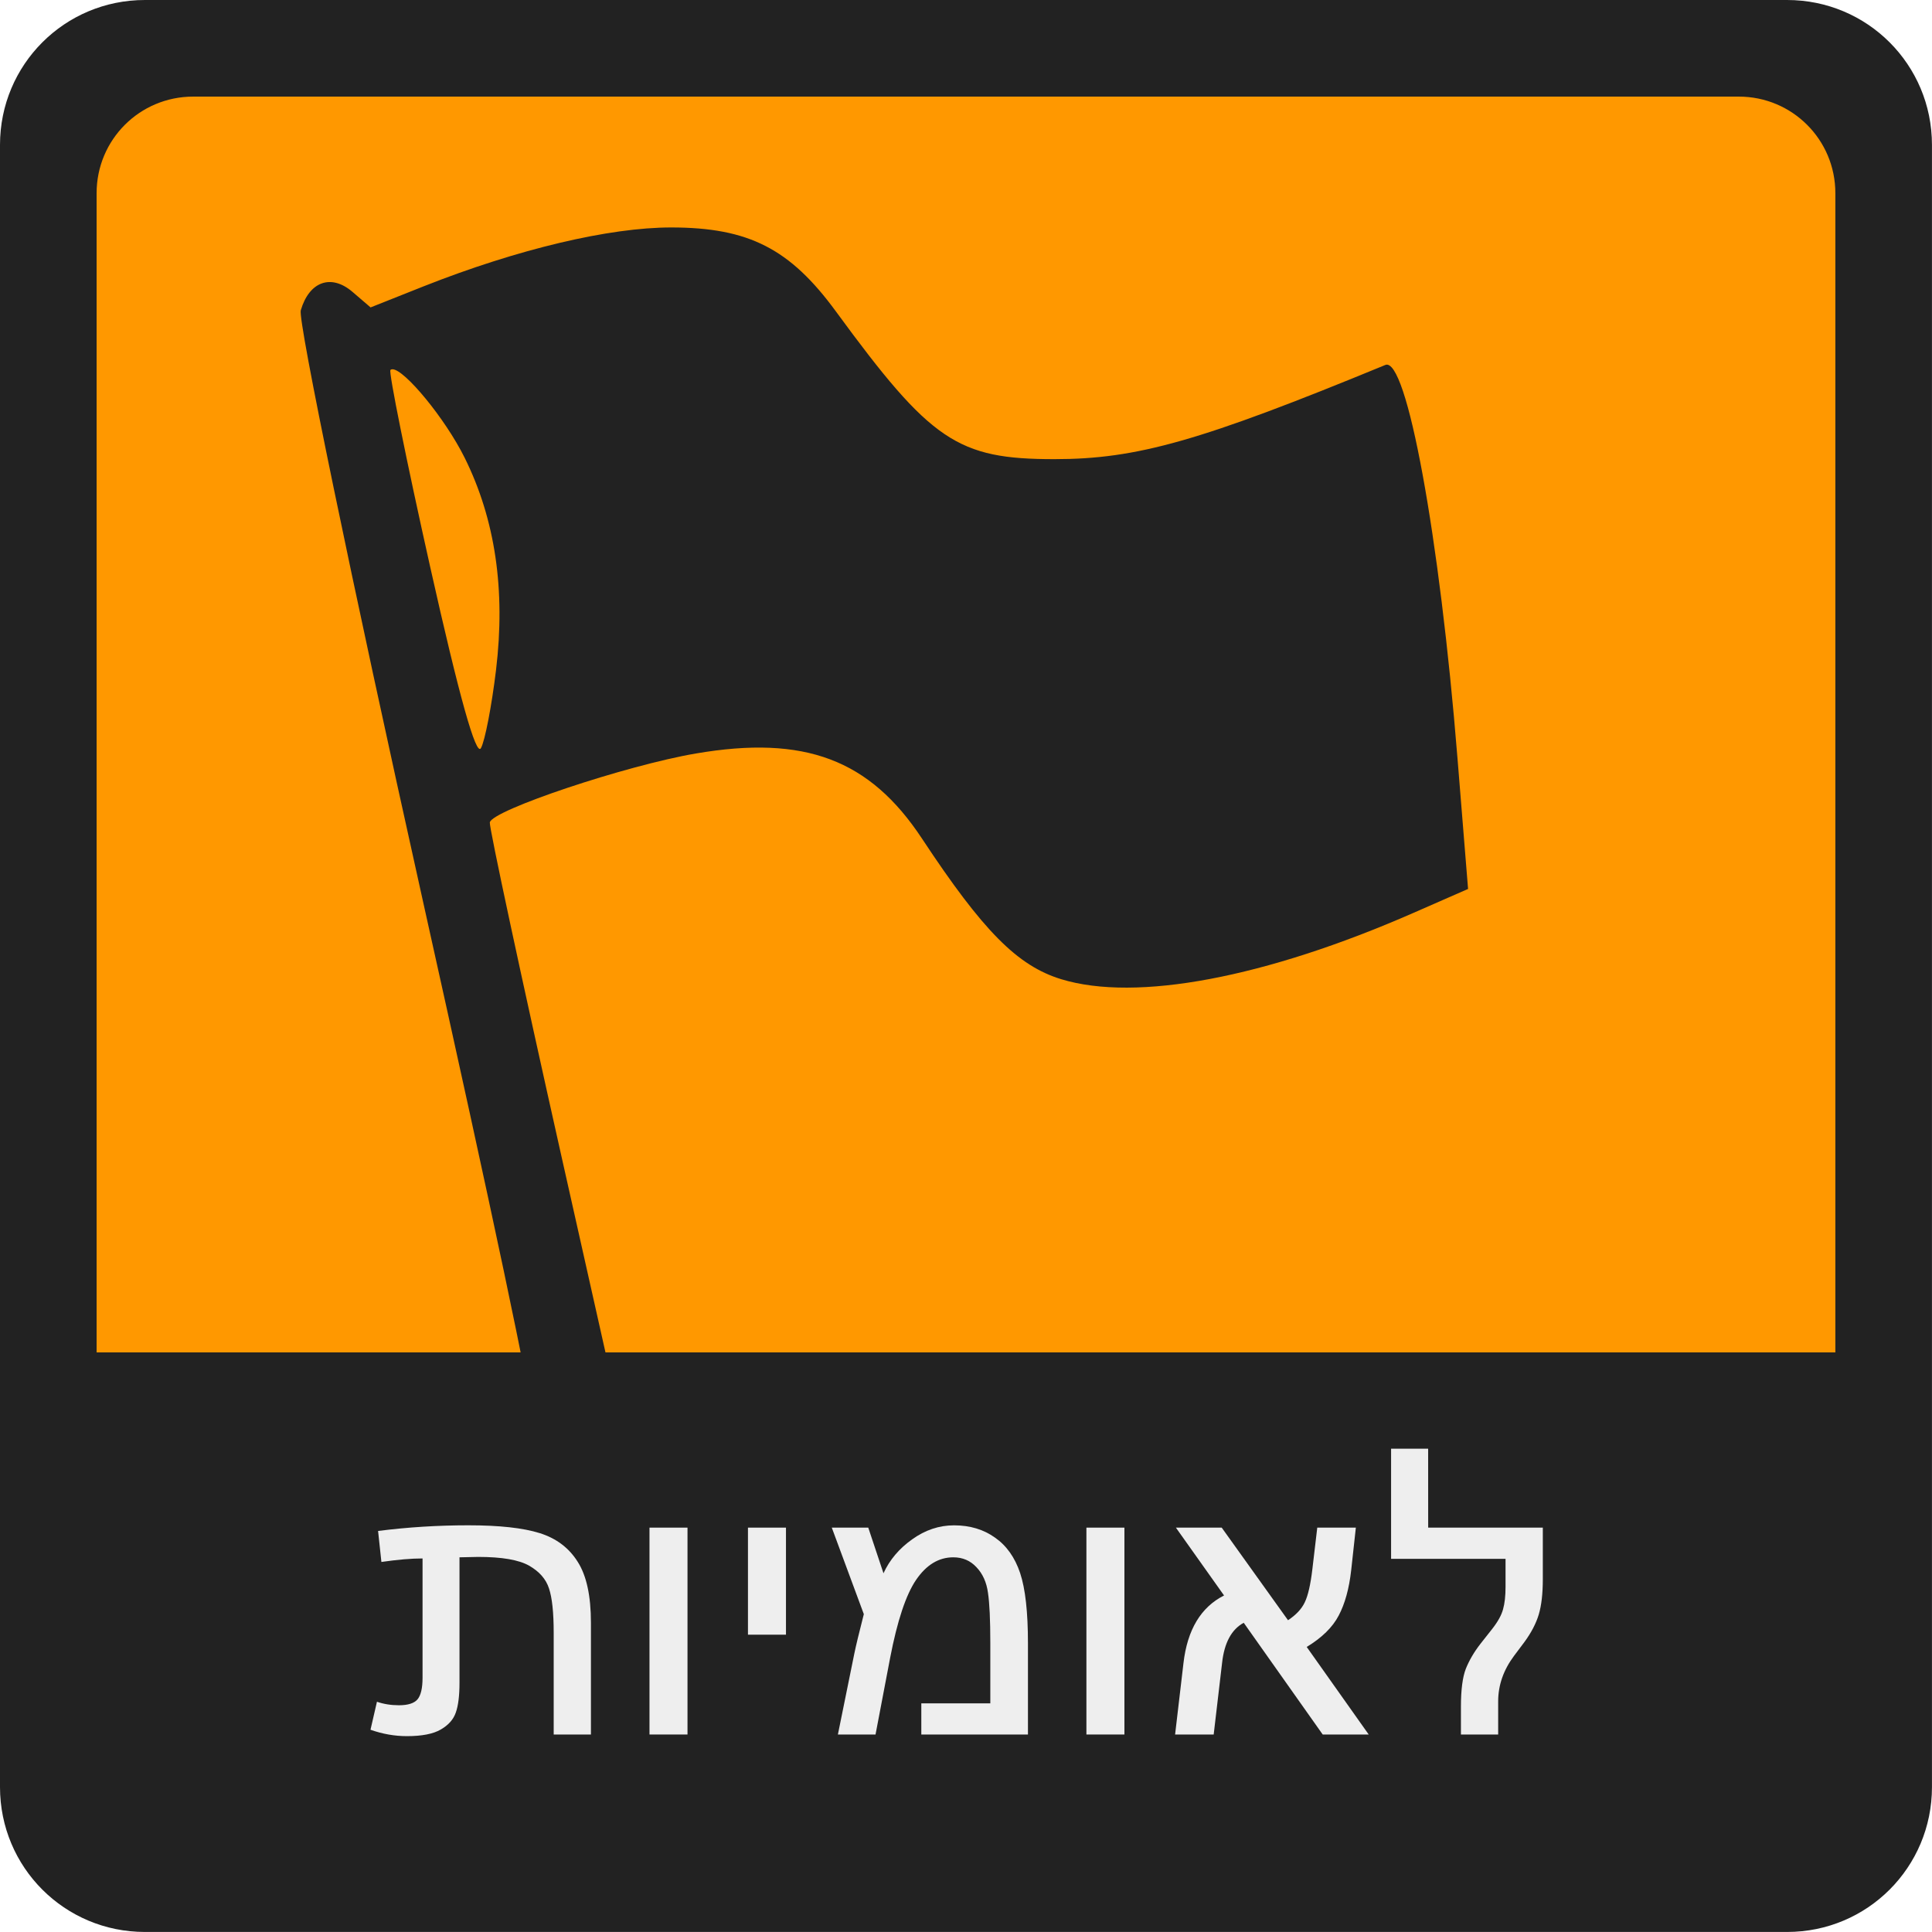
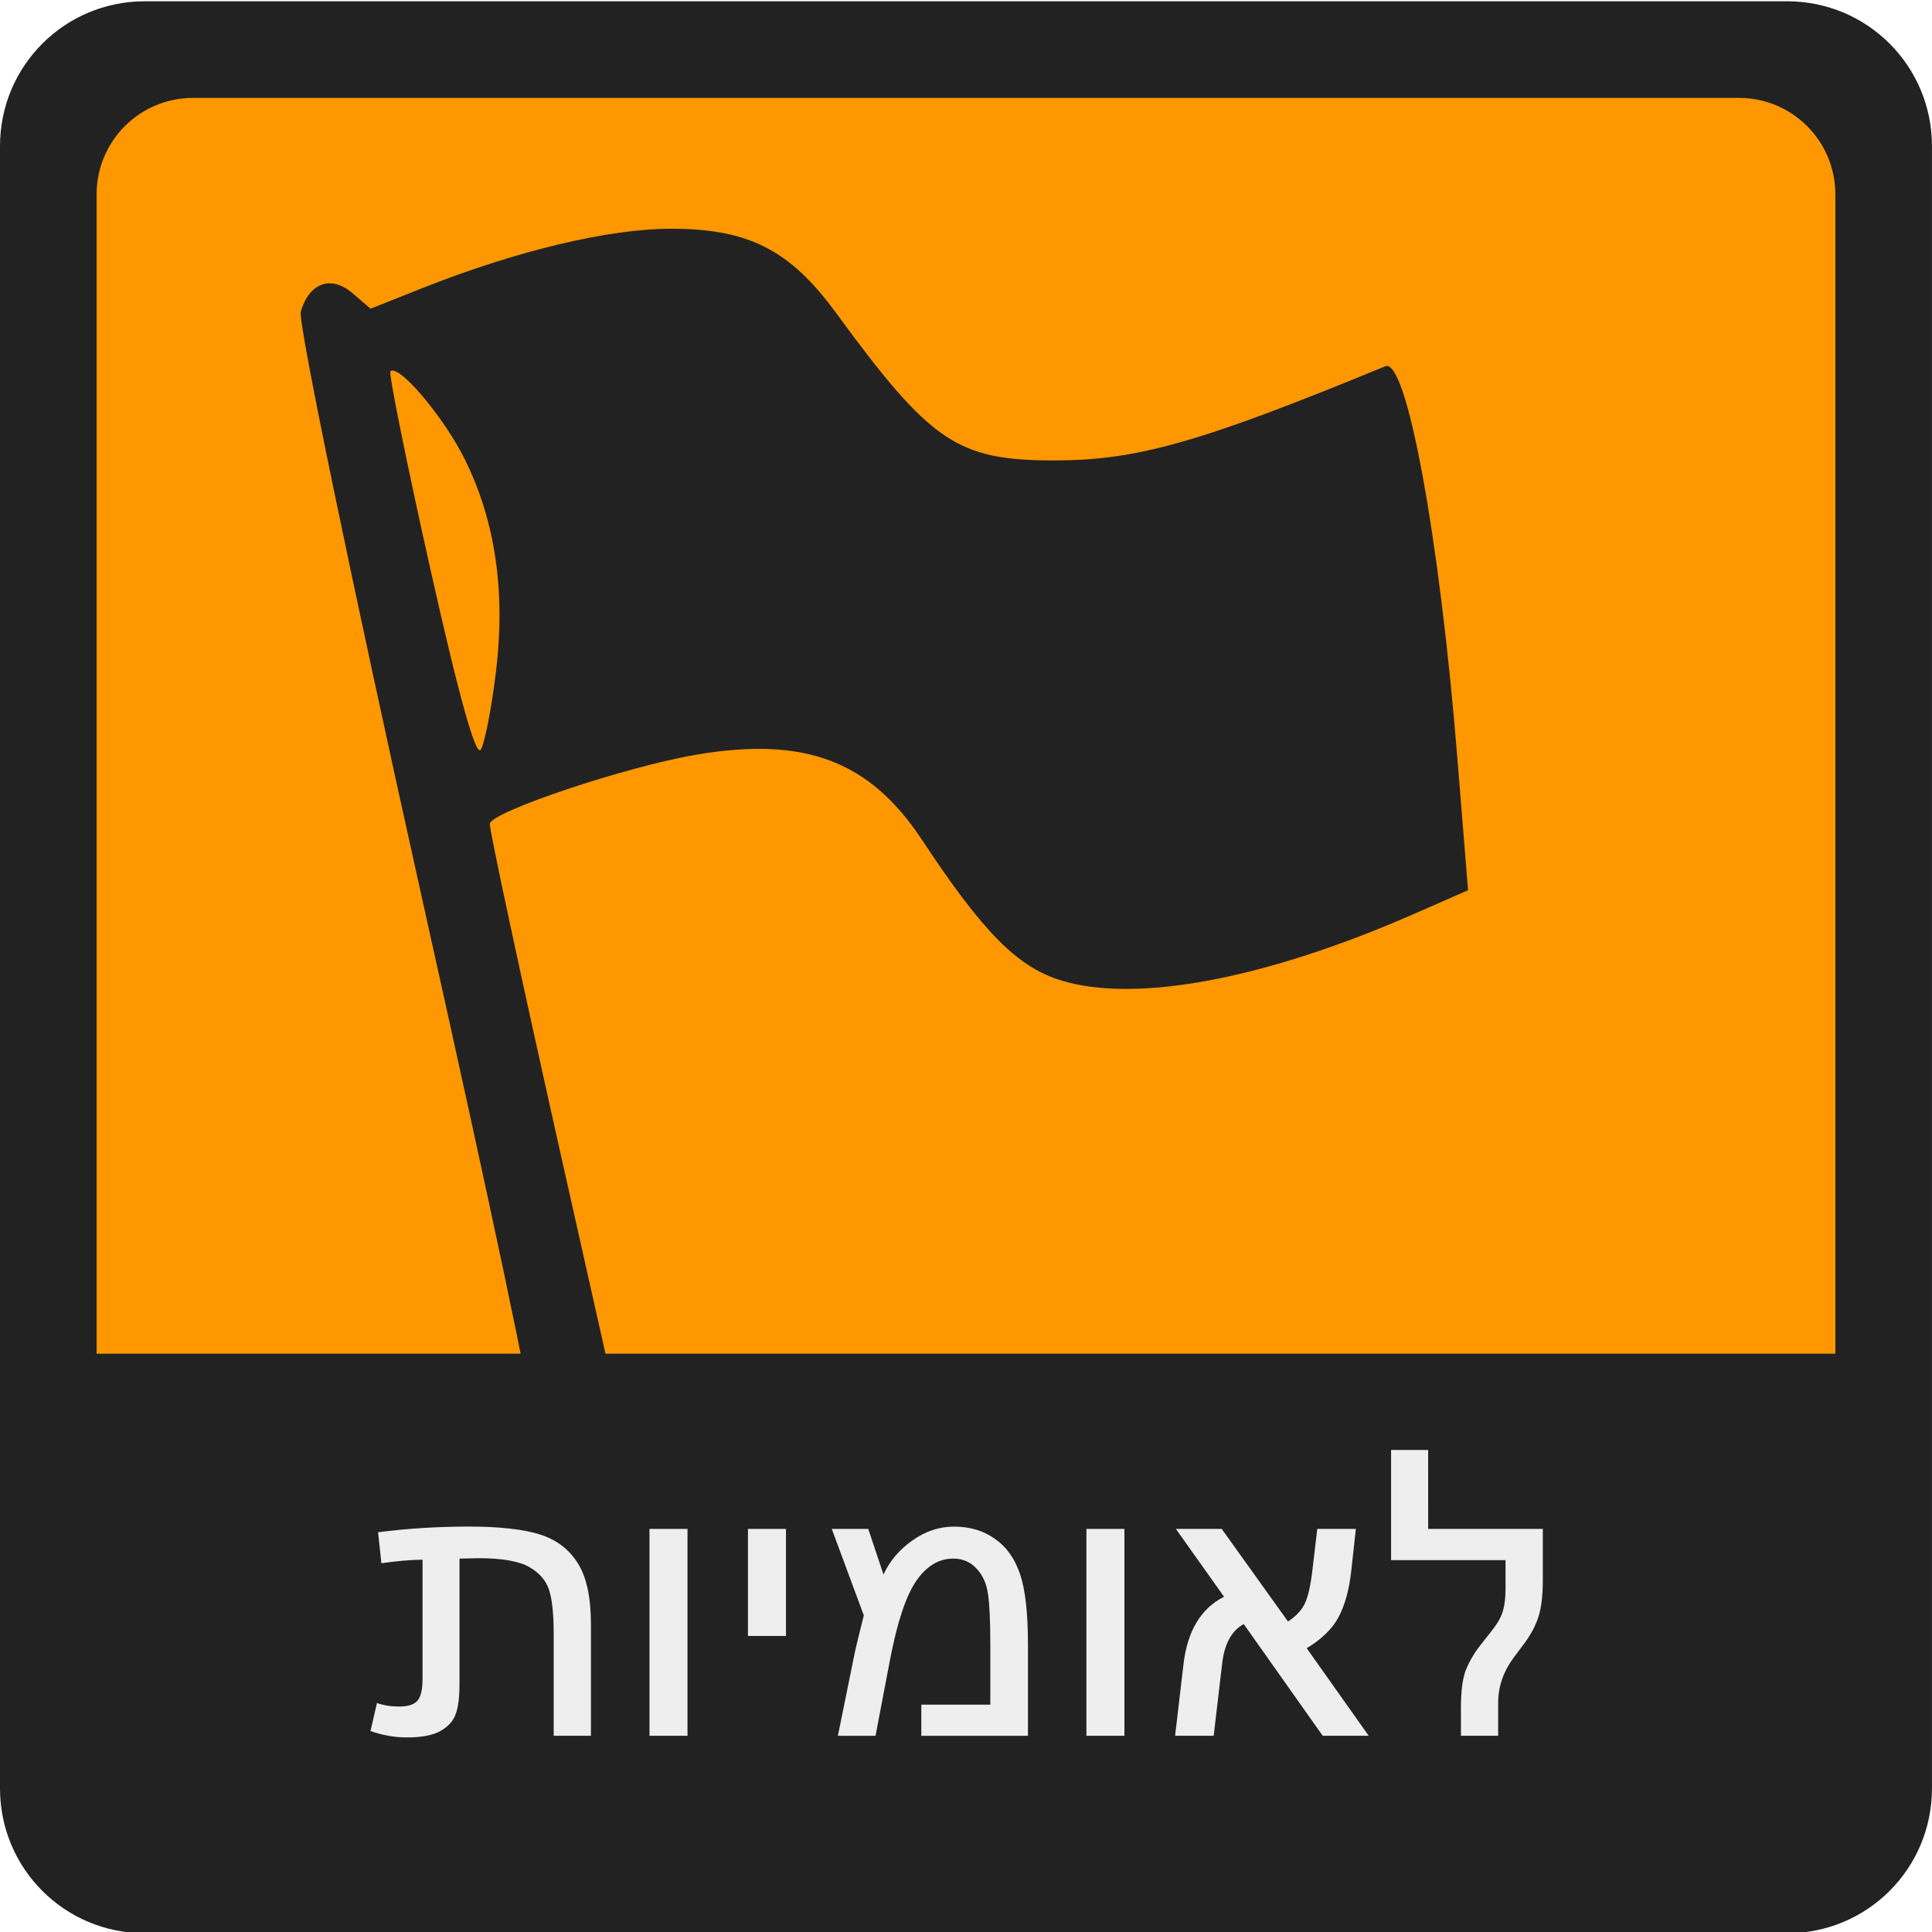
<svg xmlns="http://www.w3.org/2000/svg" width="200" height="200" viewBox="0 0 52.917 52.917" version="1.1" id="svg8">
  <defs id="defs2">
    </defs>
  <g id="layer1" transform="translate(249.8045,-91.40947)">
-     <g style="stroke-width:0.5" transform="matrix(2,0,0,2,-249.8045,91.40947)" id="g5250-7">
+     <g style="stroke-width:0.5" transform="matrix(2,0,0,2,-249.8045,91.44455)" id="g5250-7">
      <path id="rect5238-5" style="opacity:1;fill:#222222;stroke-width:0.25;stroke-linejoin:round;stroke-opacity:0.909" d="m 1.984,0 h 22.49 c 1.099,0 1.984,0.885 1.984,1.984 v 22.49 c 0,1.099 -0.885,1.984 -1.984,1.984 H 1.984 C 0.885,26.458 0,25.573 0,24.474 V 1.984 C 0,0.885 0.885,0 1.984,0 Z" />
      <path id="rect5240-3" style="opacity:1;fill:#ff9800;stroke-width:0.25;stroke-linejoin:round;stroke-opacity:0.909" d="M 2.646,1.323 H 23.812 c 0.733,0 1.323,0.59 1.323,1.323 V 23.812 c 0,0.733 -0.59,1.323 -1.323,1.323 H 2.646 c -0.733,0 -1.323,-0.59 -1.323,-1.323 V 2.646 c 0,-0.733 0.59,-1.323 1.323,-1.323 z" />
      <path style="fill:#222222;fill-opacity:1;stroke-width:0.5" d="m 9.195,3.115 c 1.057,0.001 1.623,0.29 2.252,1.149 1.303,1.78 1.664,2.024 2.993,2.024 1.131,0 2,-0.247 4.532,-1.29 0.291,-0.12 0.743,2.338 0.988,5.385 l 0.145,1.791 -0.744,0.326 c -2.032,0.891 -3.802,1.224 -4.828,0.91 -0.6,-0.184 -1.07,-0.659 -1.906,-1.925 -0.716,-1.085 -1.607,-1.421 -3.097,-1.166 -0.961,0.164 -2.793,0.777 -2.822,0.944 -0.011,0.062 0.432,2.123 0.983,4.581 l 0.913,4.068 A 9.447,11.252 47.501 0 1 7.363,19.788 C 7.24,18.955 6.772,16.743 5.789,12.327 4.805,7.905 4.078,4.389 4.119,4.25 4.235,3.854 4.535,3.747 4.827,3.997 L 5.075,4.21 5.802,3.921 C 7.089,3.412 8.343,3.114 9.195,3.115 Z M 5.374,5.057 c -0.011,1.228e-4 -0.02,0.003 -0.027,0.01 C 5.32,5.091 5.565,6.306 5.892,7.767 6.29,9.545 6.52,10.365 6.586,10.246 6.641,10.148 6.734,9.666 6.793,9.176 6.925,8.078 6.782,7.112 6.363,6.268 6.096,5.73 5.537,5.055 5.374,5.057 Z" id="path4773-5" />
      <path id="path5244-6" d="m 0.728,18.521 v 4.167 c 0,1.539 1.239,2.778 2.778,2.778 H 22.953 c 1.539,0 2.778,-1.239 2.778,-2.778 v -4.167 z" style="opacity:1;fill:#222222;fill-opacity:1;fill-rule:nonzero;stroke:none;stroke-width:0.25;stroke-linecap:butt;stroke-linejoin:round;stroke-miterlimit:4;stroke-dasharray:none;stroke-dashoffset:0;stroke-opacity:0.909;paint-order:normal" />
      <g aria-label="NATION" style="font-style:normal;font-variant:normal;font-weight:500;font-stretch:normal;font-size:4.233px;line-height:2.117px;font-family:Montserrat;-inkscape-font-specification:'Montserrat Medium';text-align:center;letter-spacing:0px;text-anchor:middle;display:none;opacity:1;fill:#eeeeee;fill-opacity:1;fill-rule:nonzero;stroke:none;stroke-width:2.117;stroke-linecap:butt;stroke-linejoin:round;stroke-miterlimit:4;stroke-dasharray:none;stroke-dashoffset:0;stroke-opacity:1;paint-order:stroke fill markers" id="text4627-3-2">
        <path d="M 7.322,20.325 H 7.872 v 2.963 H 7.335 L 5.811,21.248 v 2.04 H 5.256 v -2.963 h 0.538 l 1.528,2.045 z" style="font-style:normal;font-variant:normal;font-weight:500;font-stretch:normal;font-size:4.233px;font-family:Montserrat;-inkscape-font-specification:'Montserrat Medium';text-align:center;letter-spacing:0px;text-anchor:middle;fill:#eeeeee;fill-opacity:1;stroke-width:2.117" id="path5761" />
        <path d="M 10.789,23.289 10.527,22.662 H 9.079 L 8.816,23.289 H 8.228 l 1.3,-2.963 h 0.588 l 1.283,2.963 z M 9.282,22.175 h 1.041 l -0.516,-1.245 z" style="font-style:normal;font-variant:normal;font-weight:500;font-stretch:normal;font-size:4.233px;font-family:Montserrat;-inkscape-font-specification:'Montserrat Medium';text-align:center;letter-spacing:0px;text-anchor:middle;fill:#eeeeee;fill-opacity:1;stroke-width:2.117" id="path5763" />
        <path d="m 11.127,20.325 h 2.417 v 0.504 h -0.923 v 2.46 h -0.572 V 20.829 H 11.127 Z" style="font-style:normal;font-variant:normal;font-weight:500;font-stretch:normal;font-size:4.233px;font-family:Montserrat;-inkscape-font-specification:'Montserrat Medium';text-align:center;letter-spacing:0px;text-anchor:middle;fill:#eeeeee;fill-opacity:1;stroke-width:2.117" id="path5765" />
        <path d="m 13.946,20.325 h 0.567 v 2.963 h -0.567 z" style="font-style:normal;font-variant:normal;font-weight:500;font-stretch:normal;font-size:4.233px;font-family:Montserrat;-inkscape-font-specification:'Montserrat Medium';text-align:center;letter-spacing:0px;text-anchor:middle;fill:#eeeeee;fill-opacity:1;stroke-width:2.117" id="path5767" />
        <path d="m 16.59,20.287 q 0.44,0 0.8,0.199 0.364,0.199 0.572,0.546 0.207,0.347 0.207,0.77 0,0.423 -0.207,0.775 -0.207,0.347 -0.572,0.55 -0.36,0.203 -0.8,0.203 -0.44,0 -0.804,-0.203 -0.36,-0.203 -0.567,-0.55 -0.207,-0.351 -0.207,-0.775 0,-0.423 0.207,-0.77 0.207,-0.347 0.567,-0.546 0.364,-0.199 0.804,-0.199 z m 0.009,0.508 q -0.271,0 -0.504,0.135 -0.233,0.131 -0.368,0.364 -0.135,0.229 -0.135,0.508 0,0.279 0.135,0.512 0.14,0.233 0.368,0.368 0.233,0.135 0.504,0.135 0.267,0 0.495,-0.135 0.229,-0.135 0.36,-0.368 0.135,-0.233 0.135,-0.512 0,-0.279 -0.135,-0.508 -0.131,-0.233 -0.36,-0.364 -0.229,-0.135 -0.495,-0.135 z" style="font-style:normal;font-variant:normal;font-weight:500;font-stretch:normal;font-size:4.233px;font-family:Montserrat;-inkscape-font-specification:'Montserrat Medium';text-align:center;letter-spacing:0px;text-anchor:middle;fill:#eeeeee;fill-opacity:1;stroke-width:2.117" id="path5769" />
        <path d="m 20.733,20.325 h 0.55 v 2.963 h -0.538 l -1.524,-2.04 v 2.04 h -0.555 v -2.963 h 0.538 l 1.528,2.045 z" style="font-style:normal;font-variant:normal;font-weight:500;font-stretch:normal;font-size:4.233px;font-family:Montserrat;-inkscape-font-specification:'Montserrat Medium';text-align:center;letter-spacing:0px;text-anchor:middle;fill:#eeeeee;fill-opacity:1;stroke-width:2.117" id="path5771" />
      </g>
    </g>
    <g aria-label="לאומיות" id="text303" style="font-size:15.19px;line-height:1.25;display:none;fill:#eeeeee;stroke-width:0.158">
      <path d="m -205.328,132.492 h 4.361 v 1.958 q 0,0.831 -0.156,1.35 -0.156,0.512 -0.541,1.038 l -0.401,0.534 q -0.601,0.808 -0.601,1.728 v 1.261 h -1.417 v -1.061 q 0,-0.957 0.185,-1.439 0.193,-0.482 0.556,-0.949 l 0.445,-0.564 q 0.326,-0.415 0.415,-0.749 0.096,-0.334 0.096,-0.86 v -1.061 h -4.354 v -4.191 h 1.409 z" id="path1379" />
      <path d="m -207.59,140.361 h -1.75 l -3.004,-4.25 q -0.697,0.378 -0.823,1.528 l -0.319,2.722 h -1.469 l 0.319,-2.722 q 0.223,-1.899 1.543,-2.566 l -1.832,-2.581 h 1.743 l 2.522,3.523 q 0.46,-0.304 0.638,-0.682 0.185,-0.386 0.289,-1.261 l 0.185,-1.58 h 1.469 l -0.178,1.624 q -0.119,1.046 -0.475,1.721 -0.349,0.668 -1.216,1.194 z" id="path1381" />
      <path d="m -216.883,132.492 v 7.869 h -1.446 v -7.869 z" id="path1383" />
      <path d="m -226.8,135.777 -1.216,-3.286 h 1.387 l 0.579,1.736 q 0.349,-0.764 1.09,-1.291 0.742,-0.534 1.595,-0.534 0.905,0 1.558,0.467 0.66,0.46 0.957,1.35 0.297,0.89 0.297,2.677 v 3.464 h -4.057 v -1.187 h 2.626 v -2.307 q 0,-1.305 -0.089,-1.899 -0.082,-0.601 -0.438,-0.972 -0.349,-0.378 -0.883,-0.378 -0.831,0 -1.417,0.86 -0.579,0.853 -0.986,2.967 l -0.556,2.915 h -1.431 l 0.623,-3.071 q 0.089,-0.438 0.363,-1.513 z" id="path1385" />
      <path d="m -229.759,132.492 v 4.072 h -1.446 v -4.072 z" id="path1387" />
      <path d="m -233.505,132.492 v 7.869 h -1.446 v -7.869 z" id="path1389" />
      <path d="m -245.564,140.176 0.245,-1.061 q 0.386,0.134 0.838,0.134 0.512,0 0.705,-0.223 0.193,-0.23 0.193,-0.823 v -4.539 q -0.638,0 -1.565,0.134 l -0.126,-1.179 q 1.691,-0.215 3.434,-0.215 1.765,0 2.715,0.297 0.949,0.297 1.446,1.09 0.504,0.786 0.504,2.321 v 4.25 h -1.417 v -3.872 q 0,-1.15 -0.178,-1.684 -0.171,-0.534 -0.757,-0.868 -0.586,-0.334 -1.936,-0.334 l -0.712,0.015 v 4.769 q 0,0.742 -0.141,1.135 -0.134,0.393 -0.571,0.645 -0.43,0.252 -1.291,0.252 -0.697,0 -1.387,-0.245 z" id="path1391" />
    </g>
-     <g aria-label="לאומיות" id="text257" style="font-size:10.936px;line-height:1.25;fill:#eeeeee;stroke-width:0.265">
+     <g aria-label="לאומיות" id="text257" style="font-size:10.936px;line-height:1.25;fill:#eeeeee;stroke-width:0.265" transform="translate(0,0.03507913)">
      <path d="m -210.687,133.251 h 3.14 v 1.41 q 0,0.598 -0.112,0.972 -0.112,0.368 -0.39,0.748 l -0.288,0.384 q -0.433,0.582 -0.433,1.244 v 0.908 h -1.02 v -0.764 q 0,-0.689 0.134,-1.036 0.139,-0.347 0.4,-0.683 l 0.32,-0.406 q 0.235,-0.299 0.299,-0.539 0.069,-0.24 0.069,-0.619 v -0.764 h -3.135 v -3.017 h 1.015 z" id="path2181" />
      <path d="m -212.316,138.917 h -1.26 l -2.163,-3.06 q -0.502,0.272 -0.593,1.1 l -0.23,1.96 h -1.057 l 0.23,-1.96 q 0.16,-1.367 1.111,-1.848 l -1.319,-1.858 h 1.255 l 1.816,2.536 q 0.331,-0.219 0.459,-0.491 0.134,-0.278 0.208,-0.908 l 0.134,-1.137 h 1.057 l -0.128,1.169 q -0.085,0.753 -0.342,1.239 -0.251,0.481 -0.876,0.86 z" id="path2183" />
      <path d="m -219.007,133.251 v 5.666 h -1.041 v -5.666 z" id="path2185" />
      <path d="m -226.146,135.617 -0.876,-2.366 h 0.999 l 0.417,1.25 q 0.251,-0.55 0.785,-0.929 0.534,-0.384 1.148,-0.384 0.651,0 1.121,0.336 0.475,0.331 0.689,0.972 0.214,0.641 0.214,1.928 v 2.494 h -2.921 v -0.854 h 1.89 v -1.661 q 0,-0.94 -0.064,-1.367 -0.059,-0.433 -0.315,-0.7 -0.251,-0.272 -0.635,-0.272 -0.598,0 -1.02,0.619 -0.417,0.614 -0.71,2.136 l -0.4,2.099 h -1.031 l 0.449,-2.211 q 0.064,-0.315 0.262,-1.089 z" id="path2187" />
      <path d="m -228.277,133.251 v 2.932 h -1.041 v -2.932 z" id="path2189" />
      <path d="m -230.974,133.251 v 5.666 h -1.041 v -5.666 z" id="path2191" />
      <path d="m -239.656,138.784 0.176,-0.764 q 0.278,0.096 0.603,0.096 0.368,0 0.507,-0.16 0.139,-0.166 0.139,-0.593 v -3.268 q -0.459,0 -1.127,0.096 l -0.091,-0.849 q 1.218,-0.155 2.472,-0.155 1.271,0 1.954,0.214 0.683,0.214 1.041,0.785 0.363,0.566 0.363,1.671 v 3.06 h -1.02 v -2.787 q 0,-0.828 -0.128,-1.212 -0.123,-0.384 -0.545,-0.625 -0.422,-0.24 -1.394,-0.24 l -0.513,0.011 v 3.434 q 0,0.534 -0.101,0.817 -0.096,0.283 -0.411,0.465 -0.31,0.182 -0.929,0.182 -0.502,0 -0.999,-0.176 z" id="path2193" />
    </g>
  </g>
</svg>
